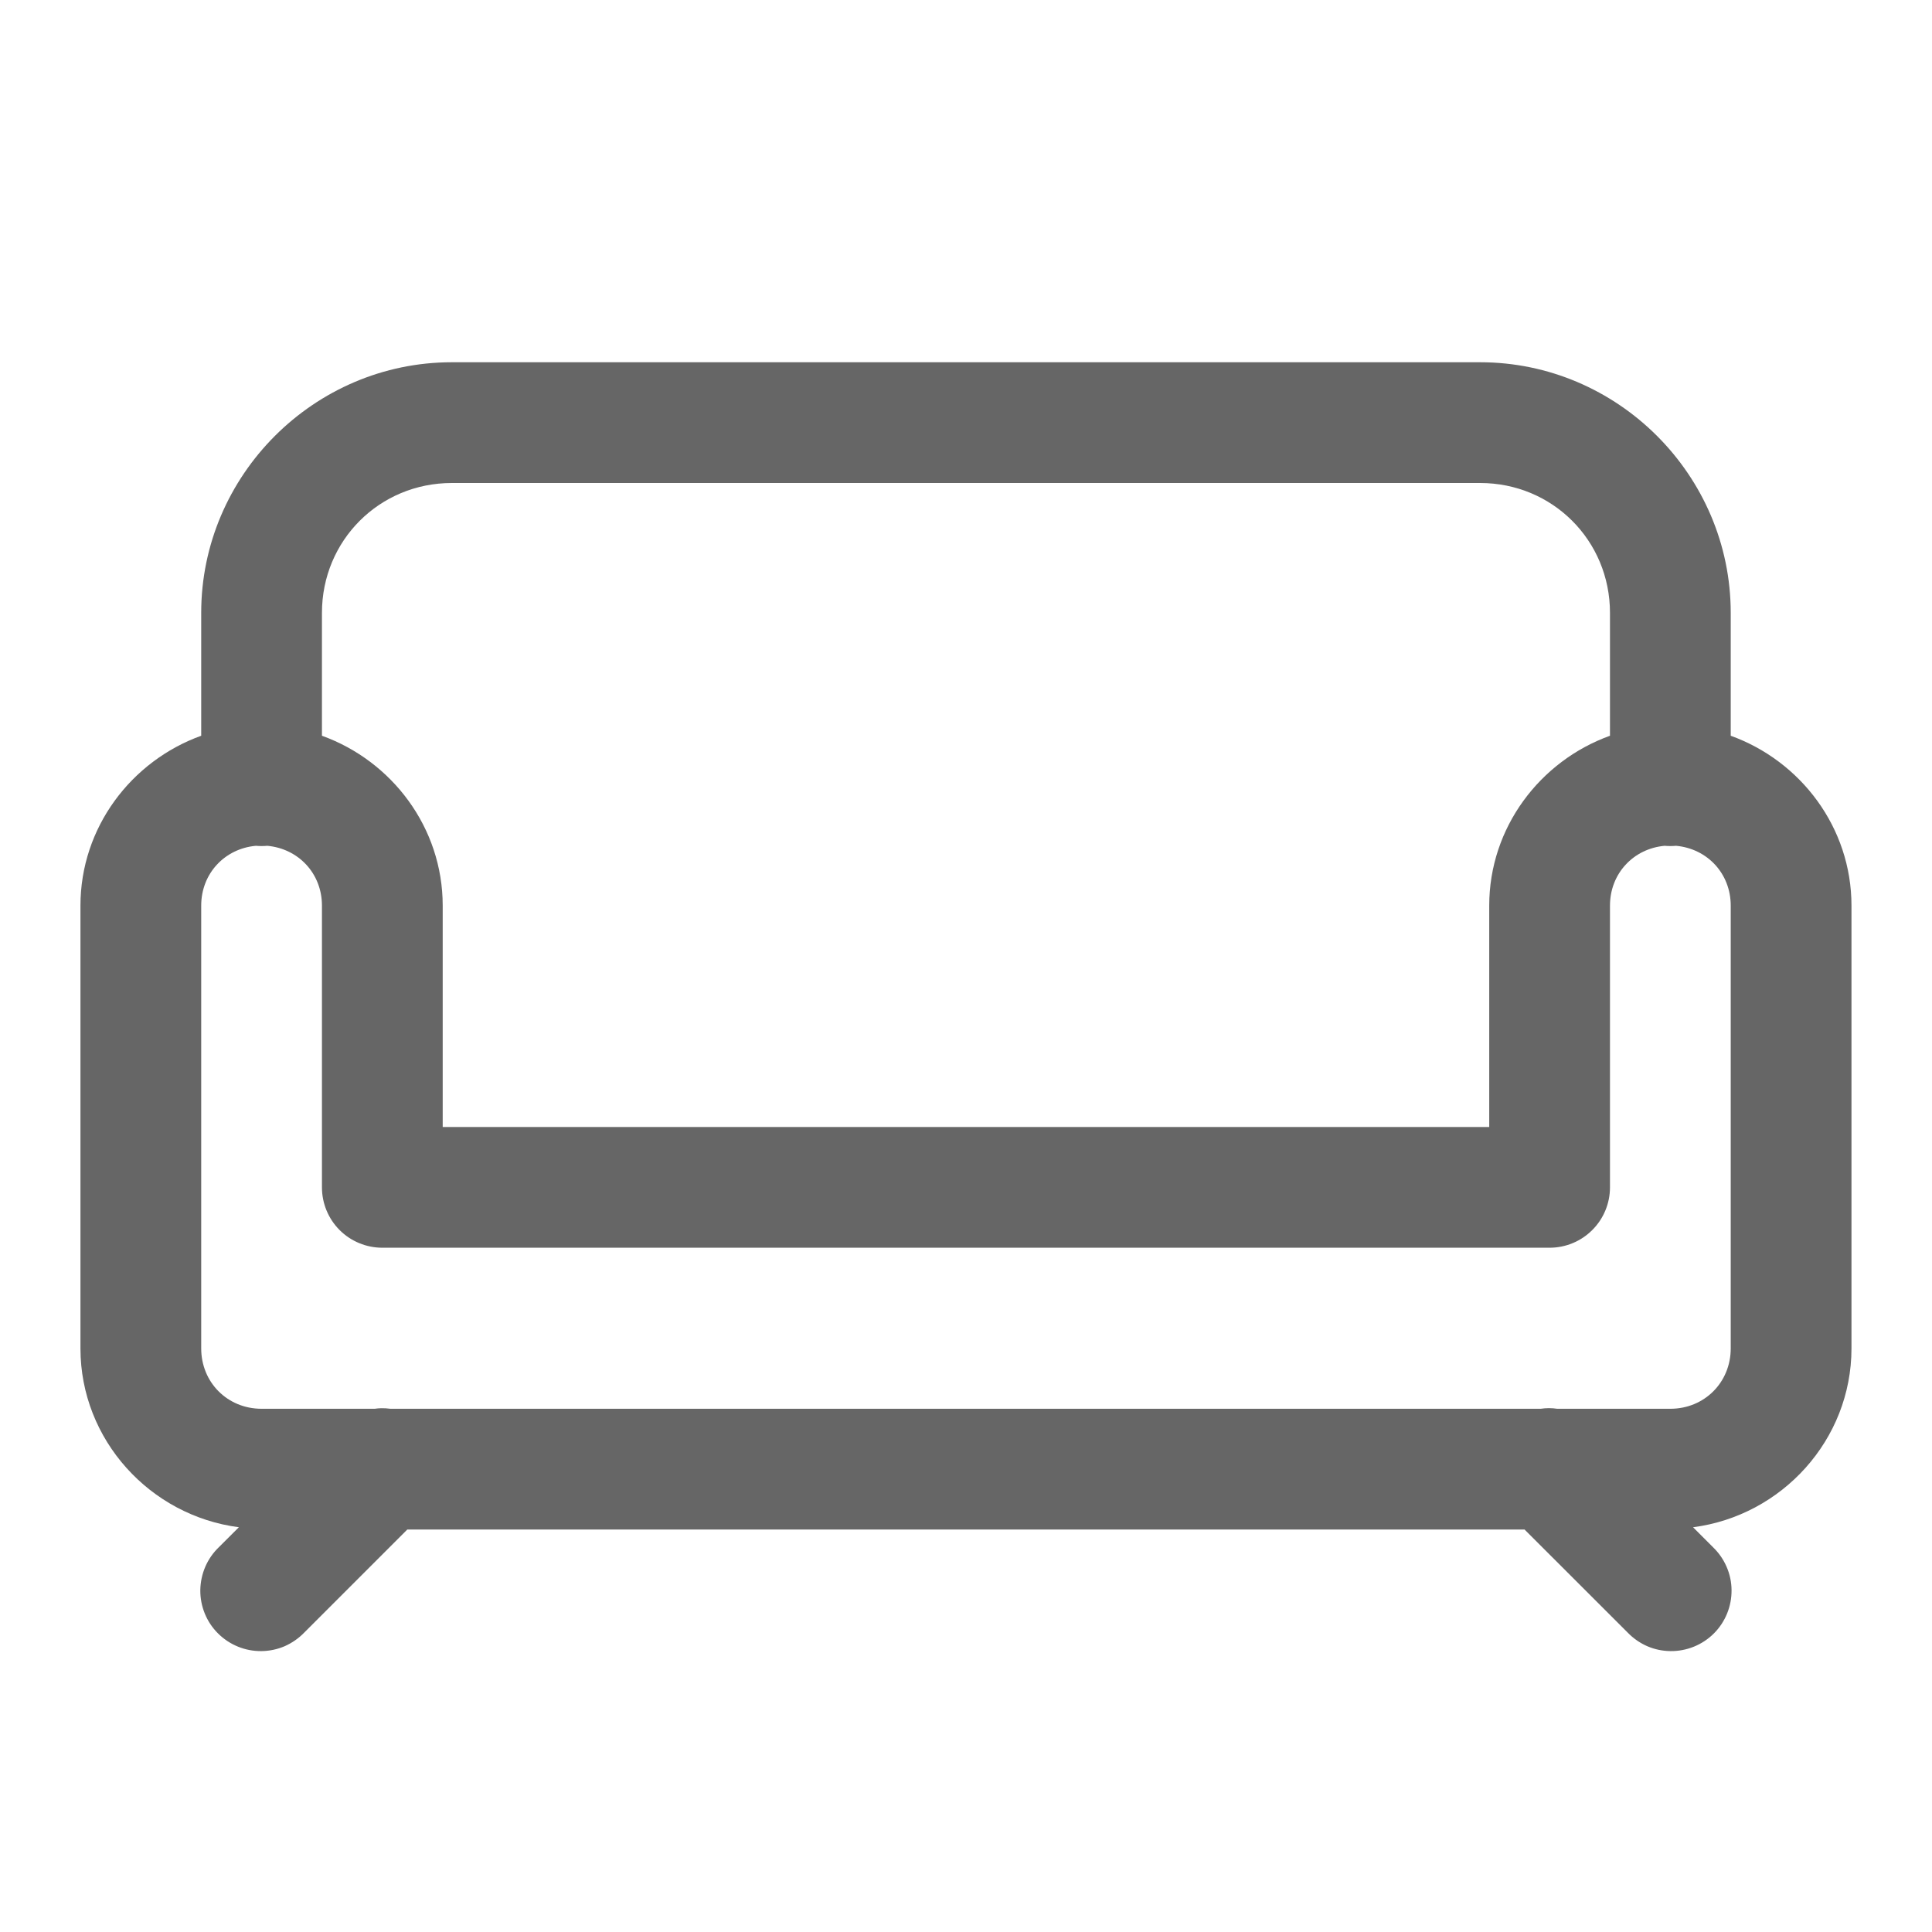
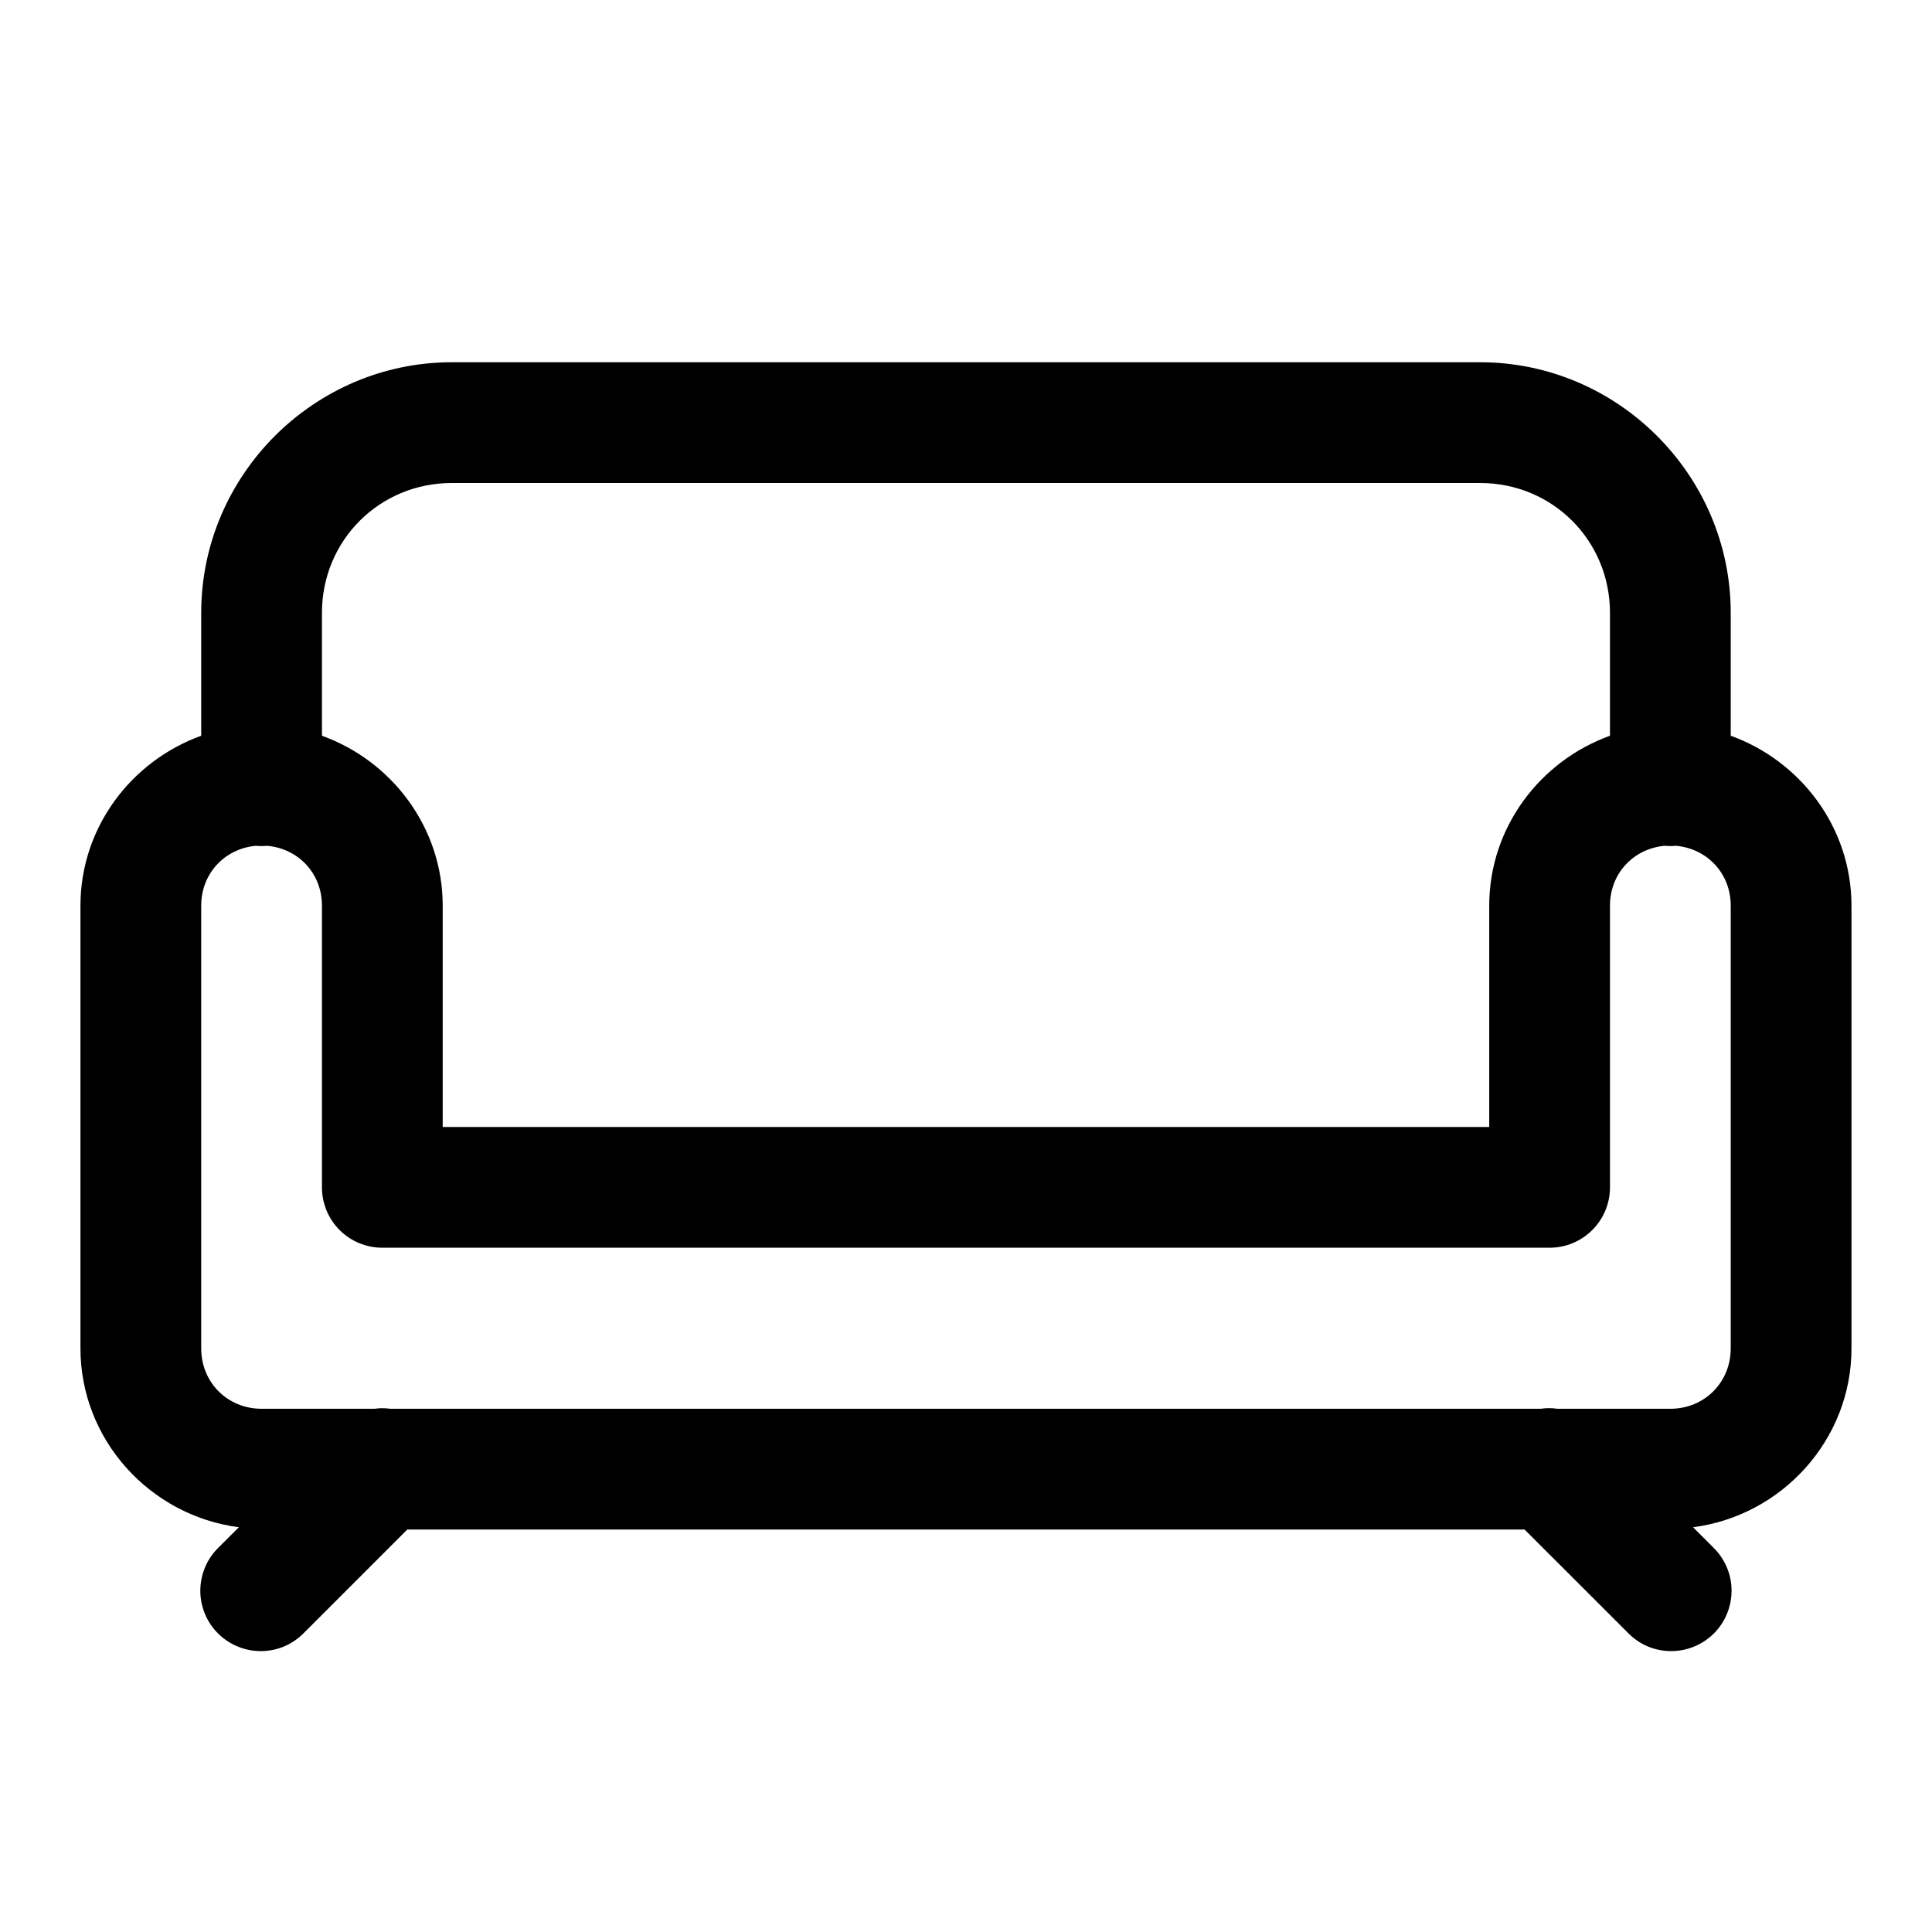
<svg xmlns="http://www.w3.org/2000/svg" width="28" height="28" viewBox="0 0 28 28" fill="none">
-   <g opacity="0.6">
-     <path d="M6.548 5.25C4.553 5.25 2.916 6.887 2.916 8.882V10.663C1.903 11.028 1.166 11.993 1.166 13.125V19.542C1.166 20.869 2.177 21.968 3.462 22.134L3.172 22.423C3.088 22.504 3.021 22.6 2.975 22.707C2.929 22.814 2.905 22.929 2.903 23.045C2.902 23.162 2.924 23.277 2.968 23.385C3.012 23.493 3.077 23.591 3.16 23.673C3.242 23.755 3.34 23.82 3.448 23.864C3.555 23.908 3.671 23.93 3.787 23.929C3.904 23.928 4.019 23.904 4.126 23.858C4.232 23.811 4.329 23.744 4.41 23.66L5.903 22.167H22.095L23.589 23.66C23.67 23.744 23.766 23.811 23.873 23.858C23.98 23.904 24.095 23.928 24.211 23.929C24.328 23.93 24.443 23.908 24.551 23.864C24.659 23.82 24.757 23.755 24.839 23.673C24.921 23.591 24.986 23.493 25.03 23.385C25.074 23.277 25.096 23.162 25.095 23.045C25.094 22.929 25.07 22.814 25.023 22.707C24.977 22.6 24.91 22.504 24.826 22.423L24.537 22.134C25.822 21.968 26.833 20.869 26.833 19.542V13.125C26.833 11.993 26.096 11.028 25.083 10.663V8.882C25.083 6.887 23.446 5.25 21.451 5.25H6.548ZM6.548 7H21.451C22.5 7 23.333 7.833 23.333 8.882V10.663C22.32 11.028 21.583 11.993 21.583 13.125V16.333H6.416V13.125C6.416 11.993 5.679 11.028 4.666 10.663V8.882C4.666 7.833 5.499 7 6.548 7ZM3.708 12.258C3.763 12.263 3.819 12.263 3.874 12.258C4.326 12.299 4.666 12.66 4.666 13.125V17.208C4.666 17.44 4.758 17.663 4.922 17.827C5.086 17.991 5.309 18.083 5.541 18.083H22.458C22.69 18.083 22.912 17.991 23.076 17.827C23.241 17.663 23.333 17.44 23.333 17.208V13.125C23.333 12.66 23.673 12.299 24.125 12.258C24.18 12.263 24.235 12.263 24.291 12.258C24.743 12.299 25.083 12.66 25.083 13.125V19.542C25.083 20.035 24.701 20.417 24.208 20.417H22.568C22.529 20.411 22.489 20.408 22.449 20.408C22.409 20.408 22.369 20.411 22.329 20.417H5.658C5.614 20.411 5.569 20.408 5.524 20.409C5.493 20.41 5.461 20.412 5.431 20.417H3.791C3.297 20.417 2.916 20.035 2.916 19.542V13.125C2.916 12.66 3.256 12.299 3.708 12.258Z" fill="black" />
-   </g>
+   <path d="M6.548 5.25C4.553 5.25 2.916 6.887 2.916 8.882V10.663C1.903 11.028 1.166 11.993 1.166 13.125V19.542C1.166 20.869 2.177 21.968 3.462 22.134L3.172 22.423C3.088 22.504 3.021 22.6 2.975 22.707C2.929 22.814 2.905 22.929 2.903 23.045C2.902 23.162 2.924 23.277 2.968 23.385C3.012 23.493 3.077 23.591 3.16 23.673C3.242 23.755 3.34 23.82 3.448 23.864C3.555 23.908 3.671 23.93 3.787 23.929C3.904 23.928 4.019 23.904 4.126 23.858C4.232 23.811 4.329 23.744 4.41 23.66L5.903 22.167H22.095L23.589 23.66C23.67 23.744 23.766 23.811 23.873 23.858C23.98 23.904 24.095 23.928 24.211 23.929C24.328 23.93 24.443 23.908 24.551 23.864C24.659 23.82 24.757 23.755 24.839 23.673C24.921 23.591 24.986 23.493 25.03 23.385C25.074 23.277 25.096 23.162 25.095 23.045C25.094 22.929 25.07 22.814 25.023 22.707C24.977 22.6 24.91 22.504 24.826 22.423L24.537 22.134C25.822 21.968 26.833 20.869 26.833 19.542V13.125C26.833 11.993 26.096 11.028 25.083 10.663V8.882C25.083 6.887 23.446 5.25 21.451 5.25H6.548ZM6.548 7H21.451C22.5 7 23.333 7.833 23.333 8.882V10.663C22.32 11.028 21.583 11.993 21.583 13.125V16.333H6.416V13.125C6.416 11.993 5.679 11.028 4.666 10.663V8.882C4.666 7.833 5.499 7 6.548 7ZM3.708 12.258C3.763 12.263 3.819 12.263 3.874 12.258C4.326 12.299 4.666 12.66 4.666 13.125V17.208C4.666 17.44 4.758 17.663 4.922 17.827C5.086 17.991 5.309 18.083 5.541 18.083H22.458C22.69 18.083 22.912 17.991 23.076 17.827C23.241 17.663 23.333 17.44 23.333 17.208V13.125C23.333 12.66 23.673 12.299 24.125 12.258C24.18 12.263 24.235 12.263 24.291 12.258C24.743 12.299 25.083 12.66 25.083 13.125V19.542C25.083 20.035 24.701 20.417 24.208 20.417H22.568C22.529 20.411 22.489 20.408 22.449 20.408C22.409 20.408 22.369 20.411 22.329 20.417H5.658C5.614 20.411 5.569 20.408 5.524 20.409C5.493 20.41 5.461 20.412 5.431 20.417H3.791C3.297 20.417 2.916 20.035 2.916 19.542V13.125C2.916 12.66 3.256 12.299 3.708 12.258Z" fill="black" />
</svg>
